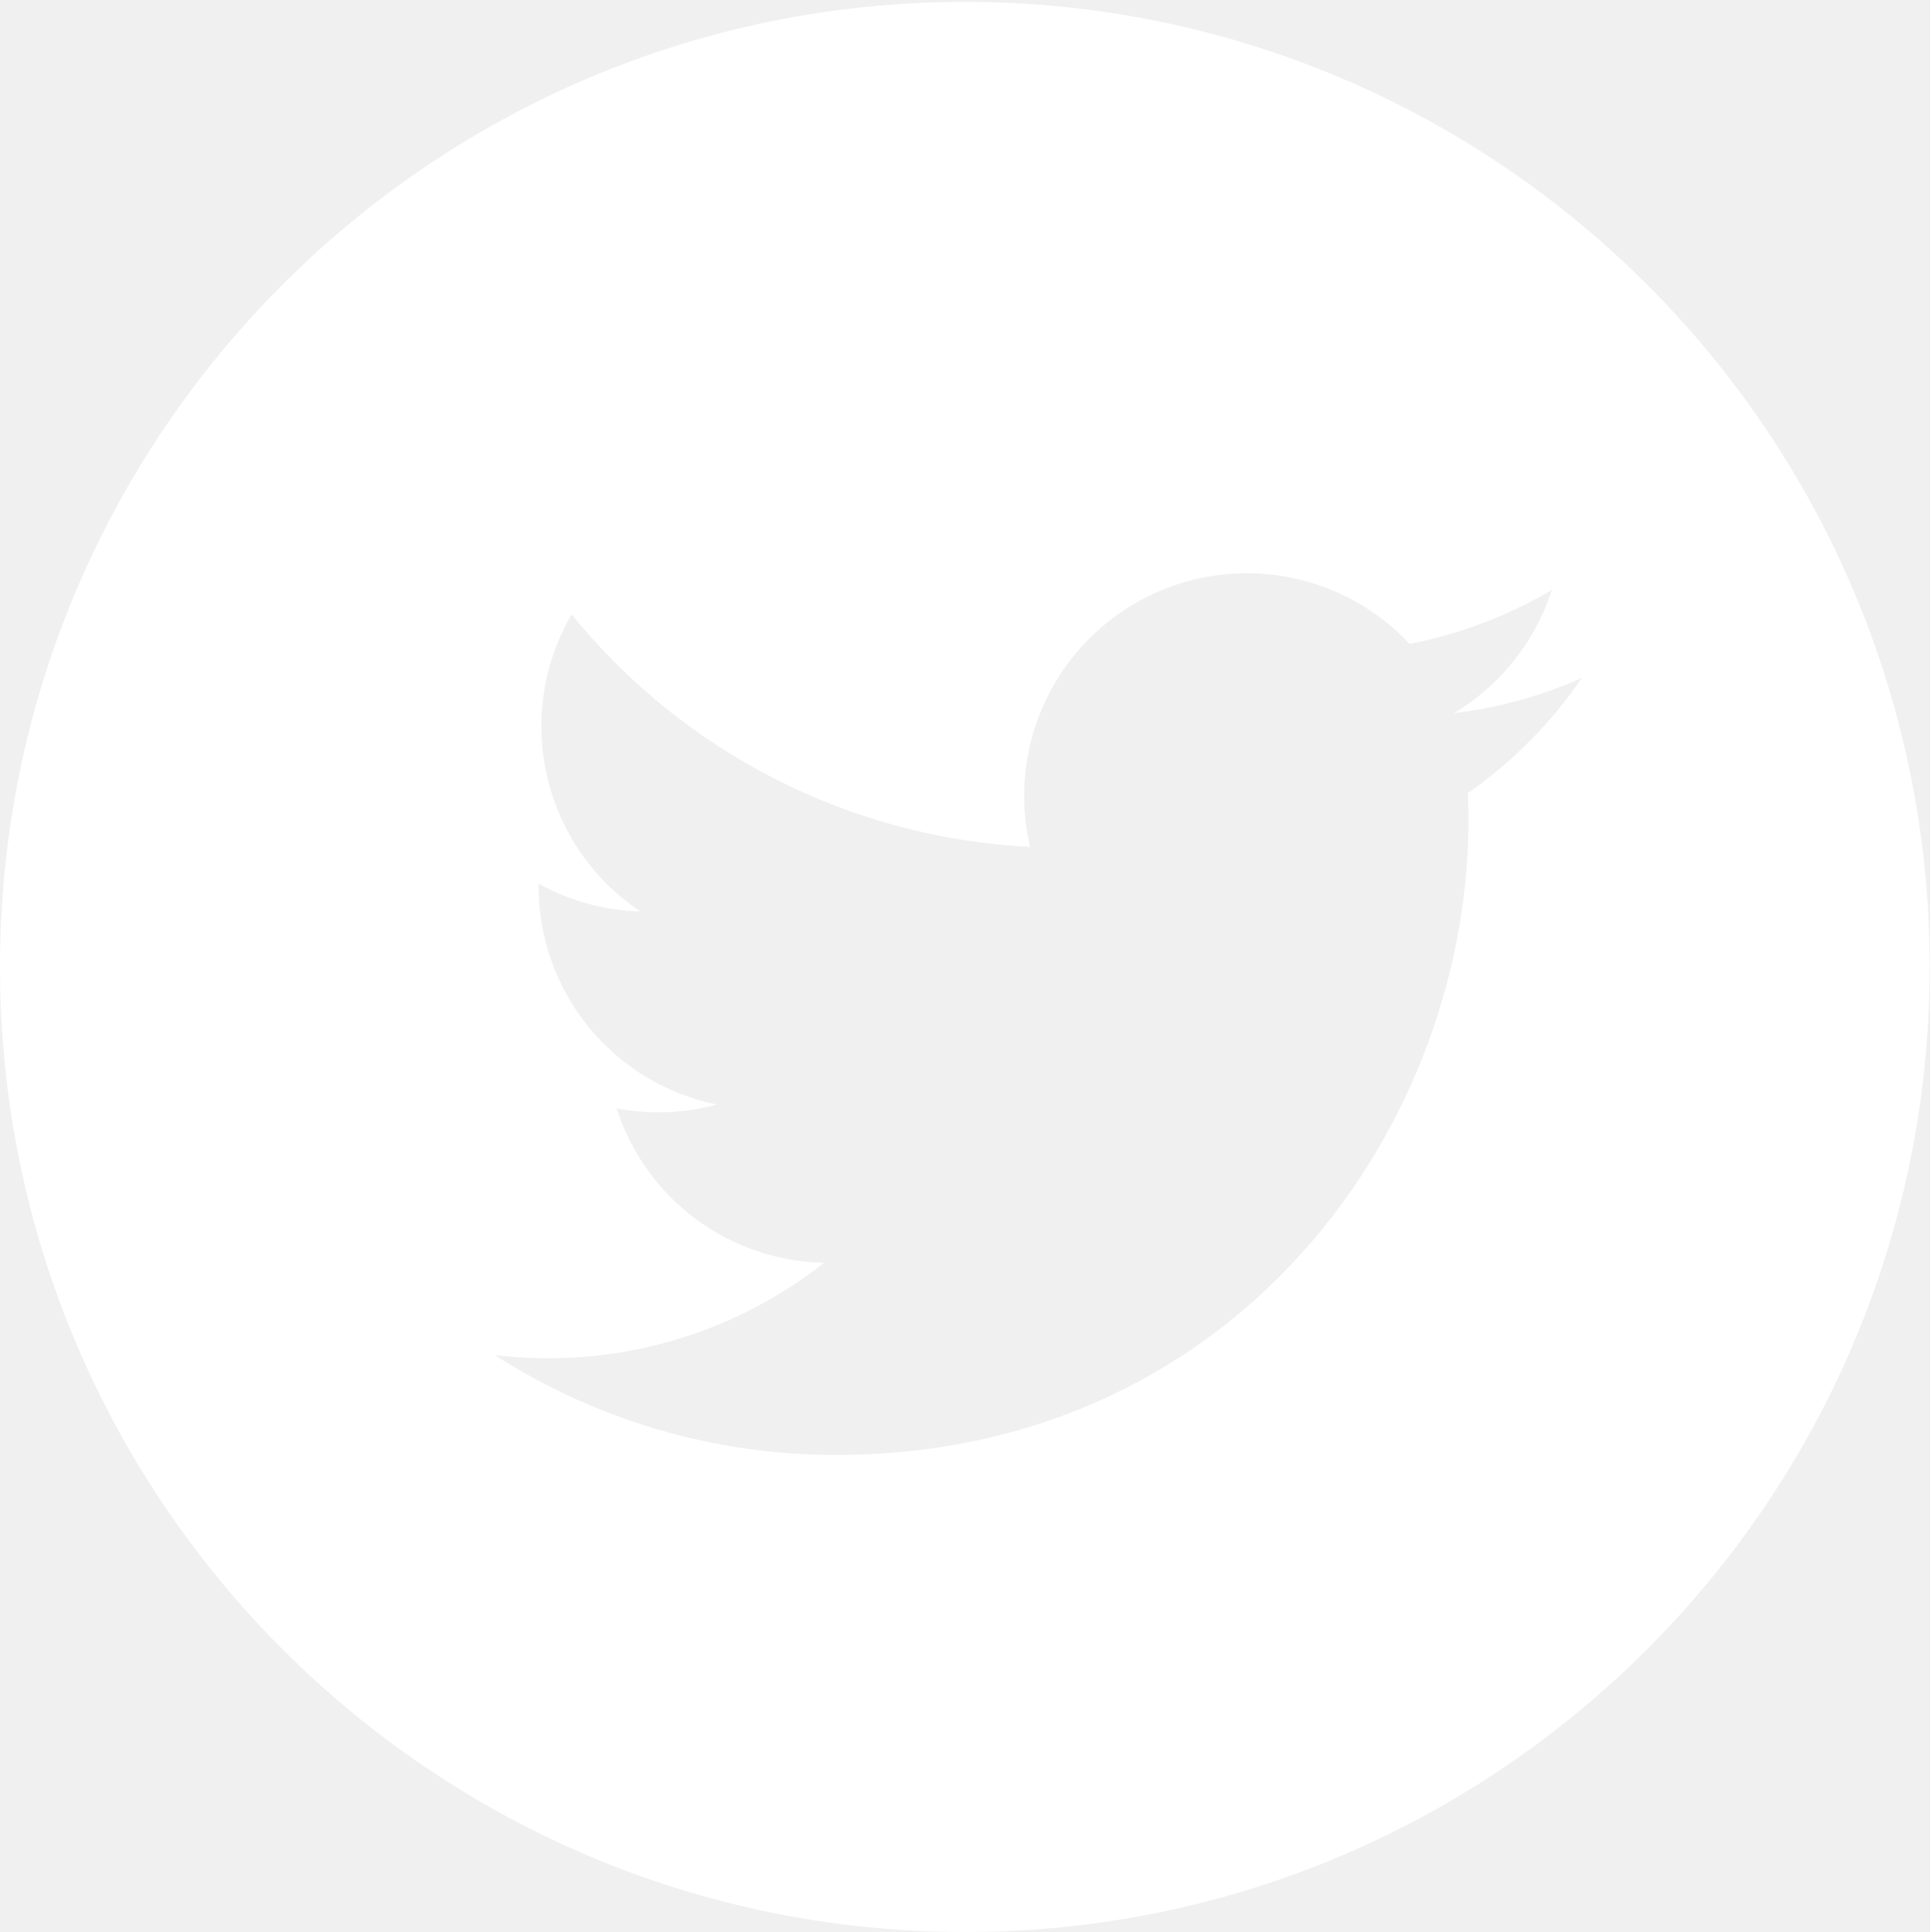
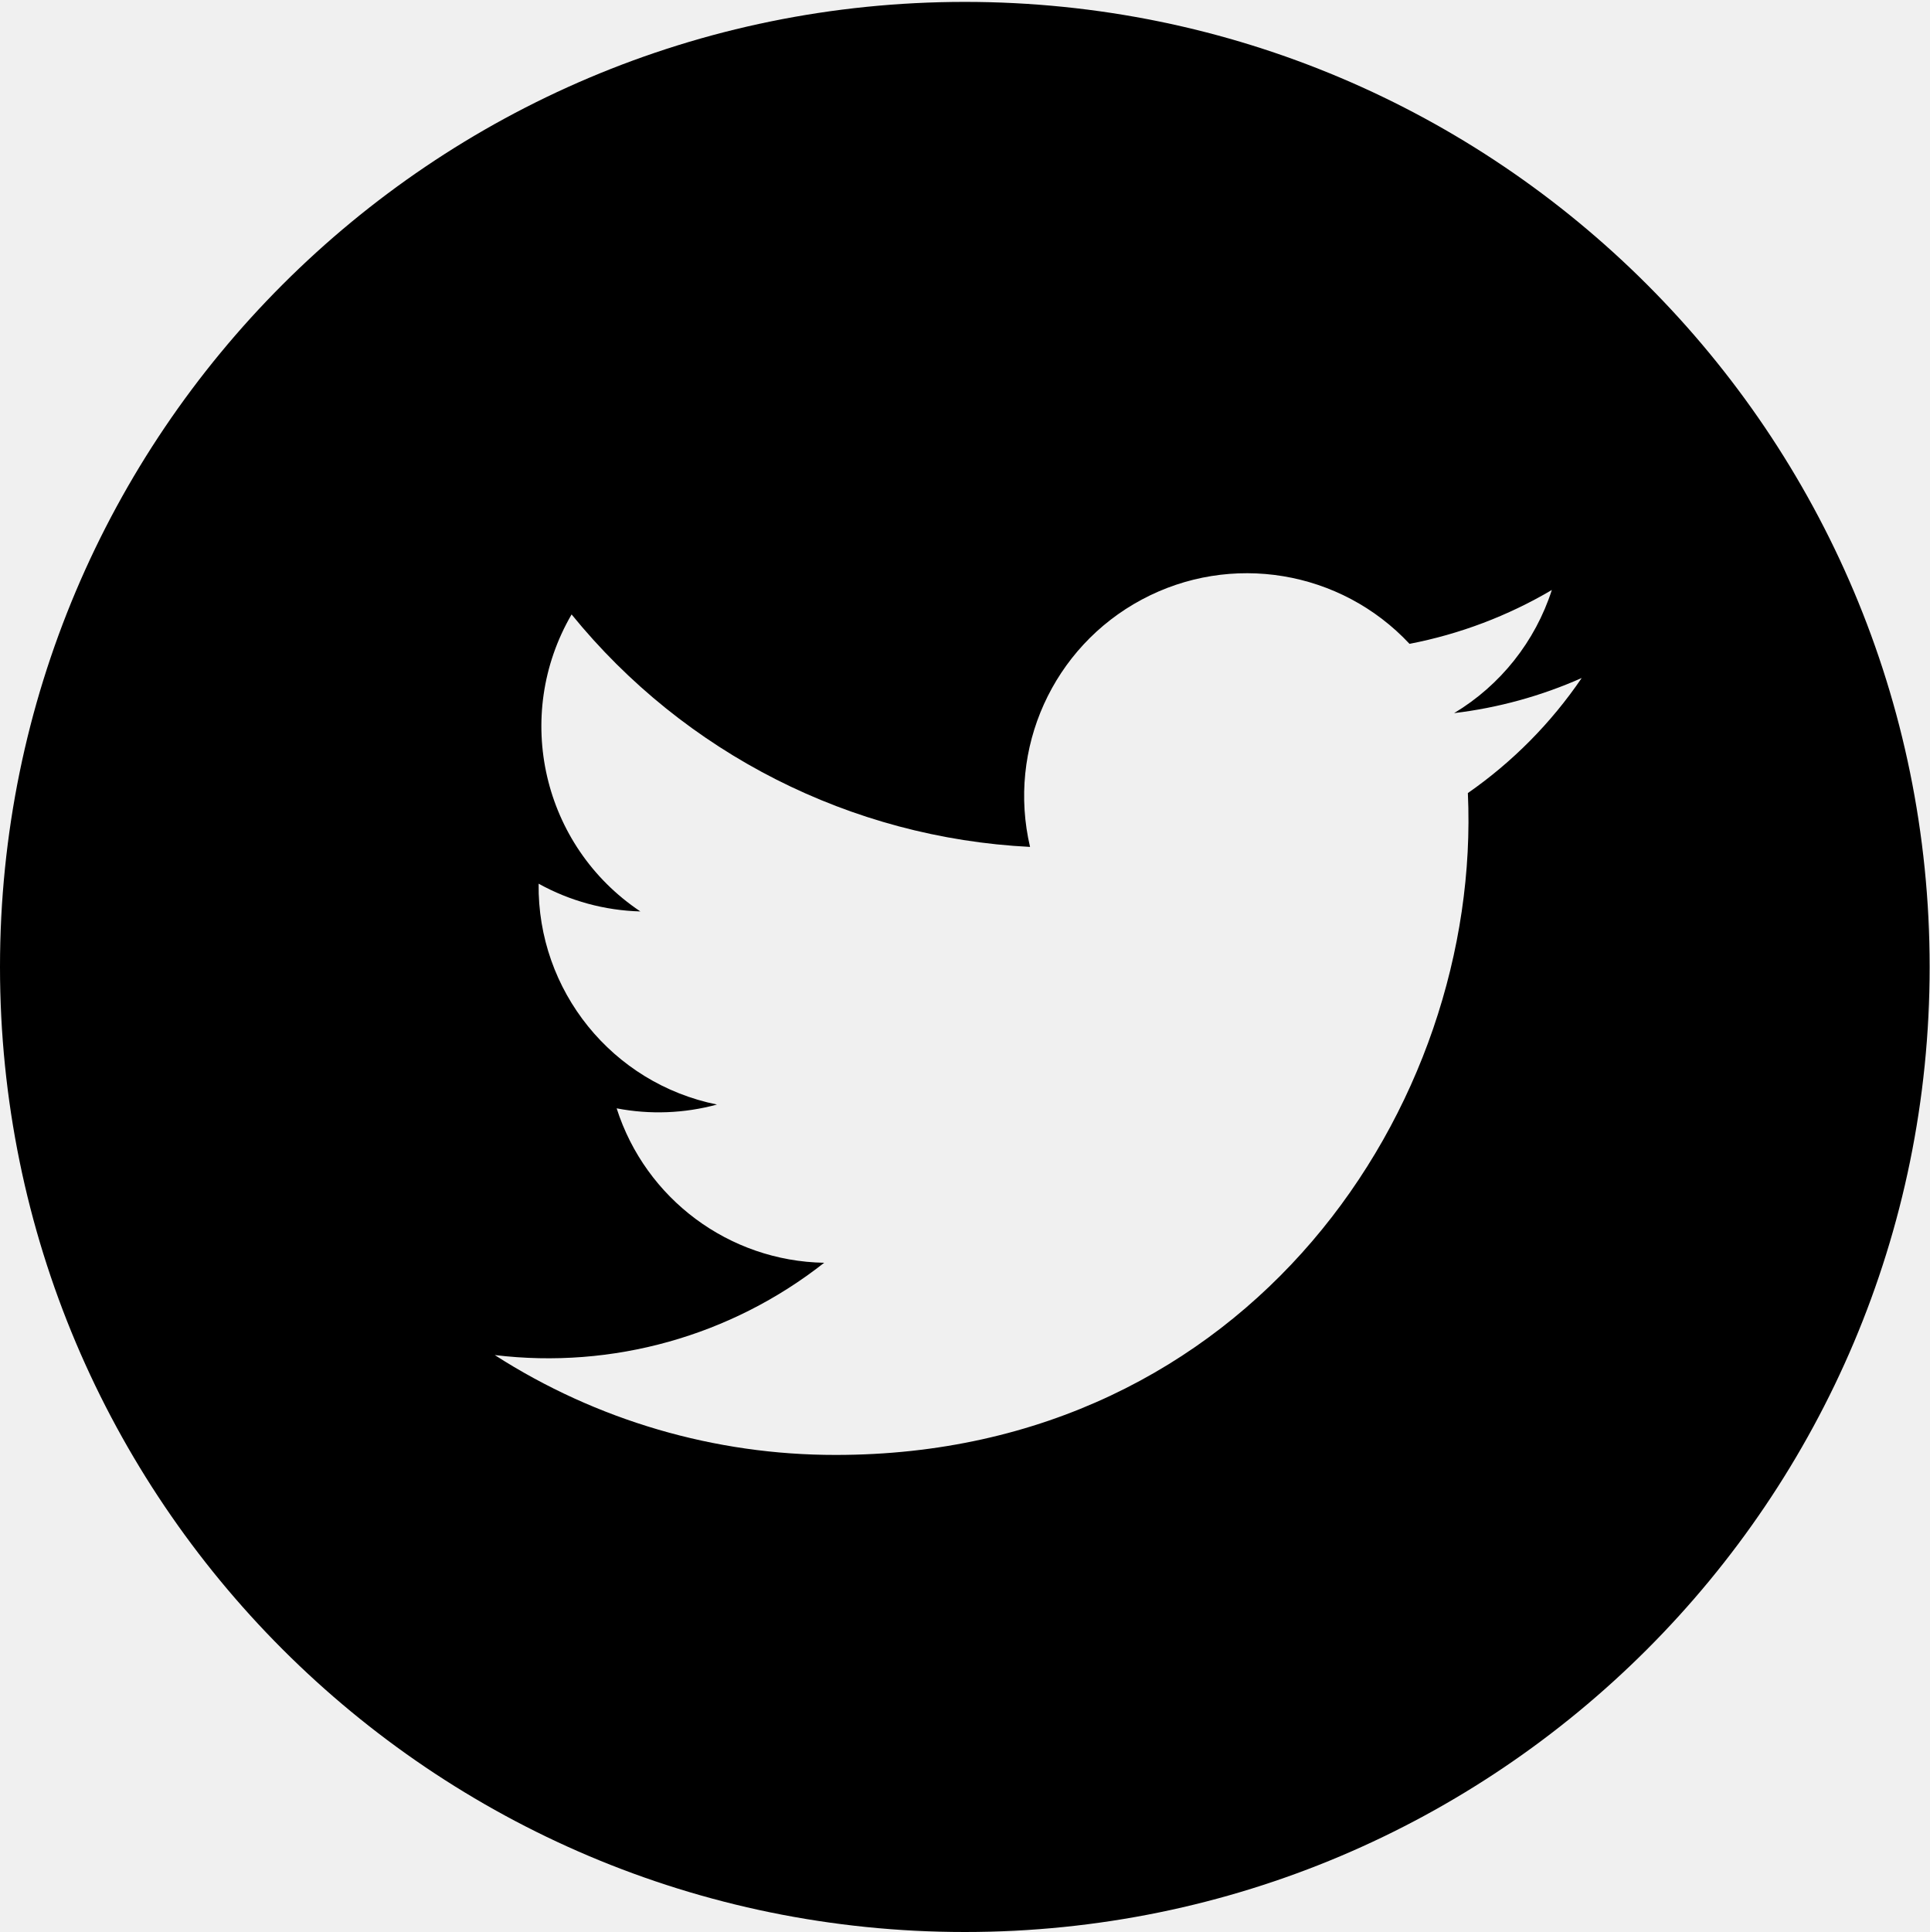
<svg xmlns="http://www.w3.org/2000/svg" id="a2d06c84-a8dc-4907-b4cc-a5a3fe49e189" data-name="Layer 1" viewBox="0 0 81.36 81.44">
-   <path d="M40.68.08A40.68,40.68,0,1,0,81.36,40.76,40.68,40.68,0,0,0,40.68.08ZM61.89,33.43c.6,13.2-9.24,27.9-26.65,27.9a26.55,26.55,0,0,1-14.38-4.21,18.81,18.81,0,0,0,13.89-3.89A9.36,9.36,0,0,1,26,46.72a9.37,9.37,0,0,0,4.23-.16,9.38,9.38,0,0,1-7.52-9.31A9.37,9.37,0,0,0,27,38.42a9.38,9.38,0,0,1-2.9-12.52,26.62,26.62,0,0,0,19.33,9.8,9.39,9.39,0,0,1,16-8.56,18.87,18.87,0,0,0,6-2.27,9.43,9.43,0,0,1-4.12,5.19,18.73,18.73,0,0,0,5.38-1.48A18.77,18.77,0,0,1,61.89,33.43Z" fill="#fff" />
+   <path d="M40.68.08A40.68,40.68,0,1,0,81.36,40.76,40.68,40.68,0,0,0,40.68.08ZM61.89,33.43c.6,13.2-9.24,27.9-26.65,27.9a26.55,26.55,0,0,1-14.38-4.21,18.81,18.81,0,0,0,13.89-3.89A9.36,9.36,0,0,1,26,46.72a9.37,9.37,0,0,0,4.23-.16,9.38,9.38,0,0,1-7.52-9.31A9.37,9.37,0,0,0,27,38.42a9.38,9.38,0,0,1-2.9-12.52,26.62,26.62,0,0,0,19.33,9.8,9.39,9.39,0,0,1,16-8.56,18.87,18.87,0,0,0,6-2.27,9.43,9.43,0,0,1-4.12,5.19,18.73,18.73,0,0,0,5.38-1.48A18.77,18.77,0,0,1,61.89,33.43Z" />
</svg>
